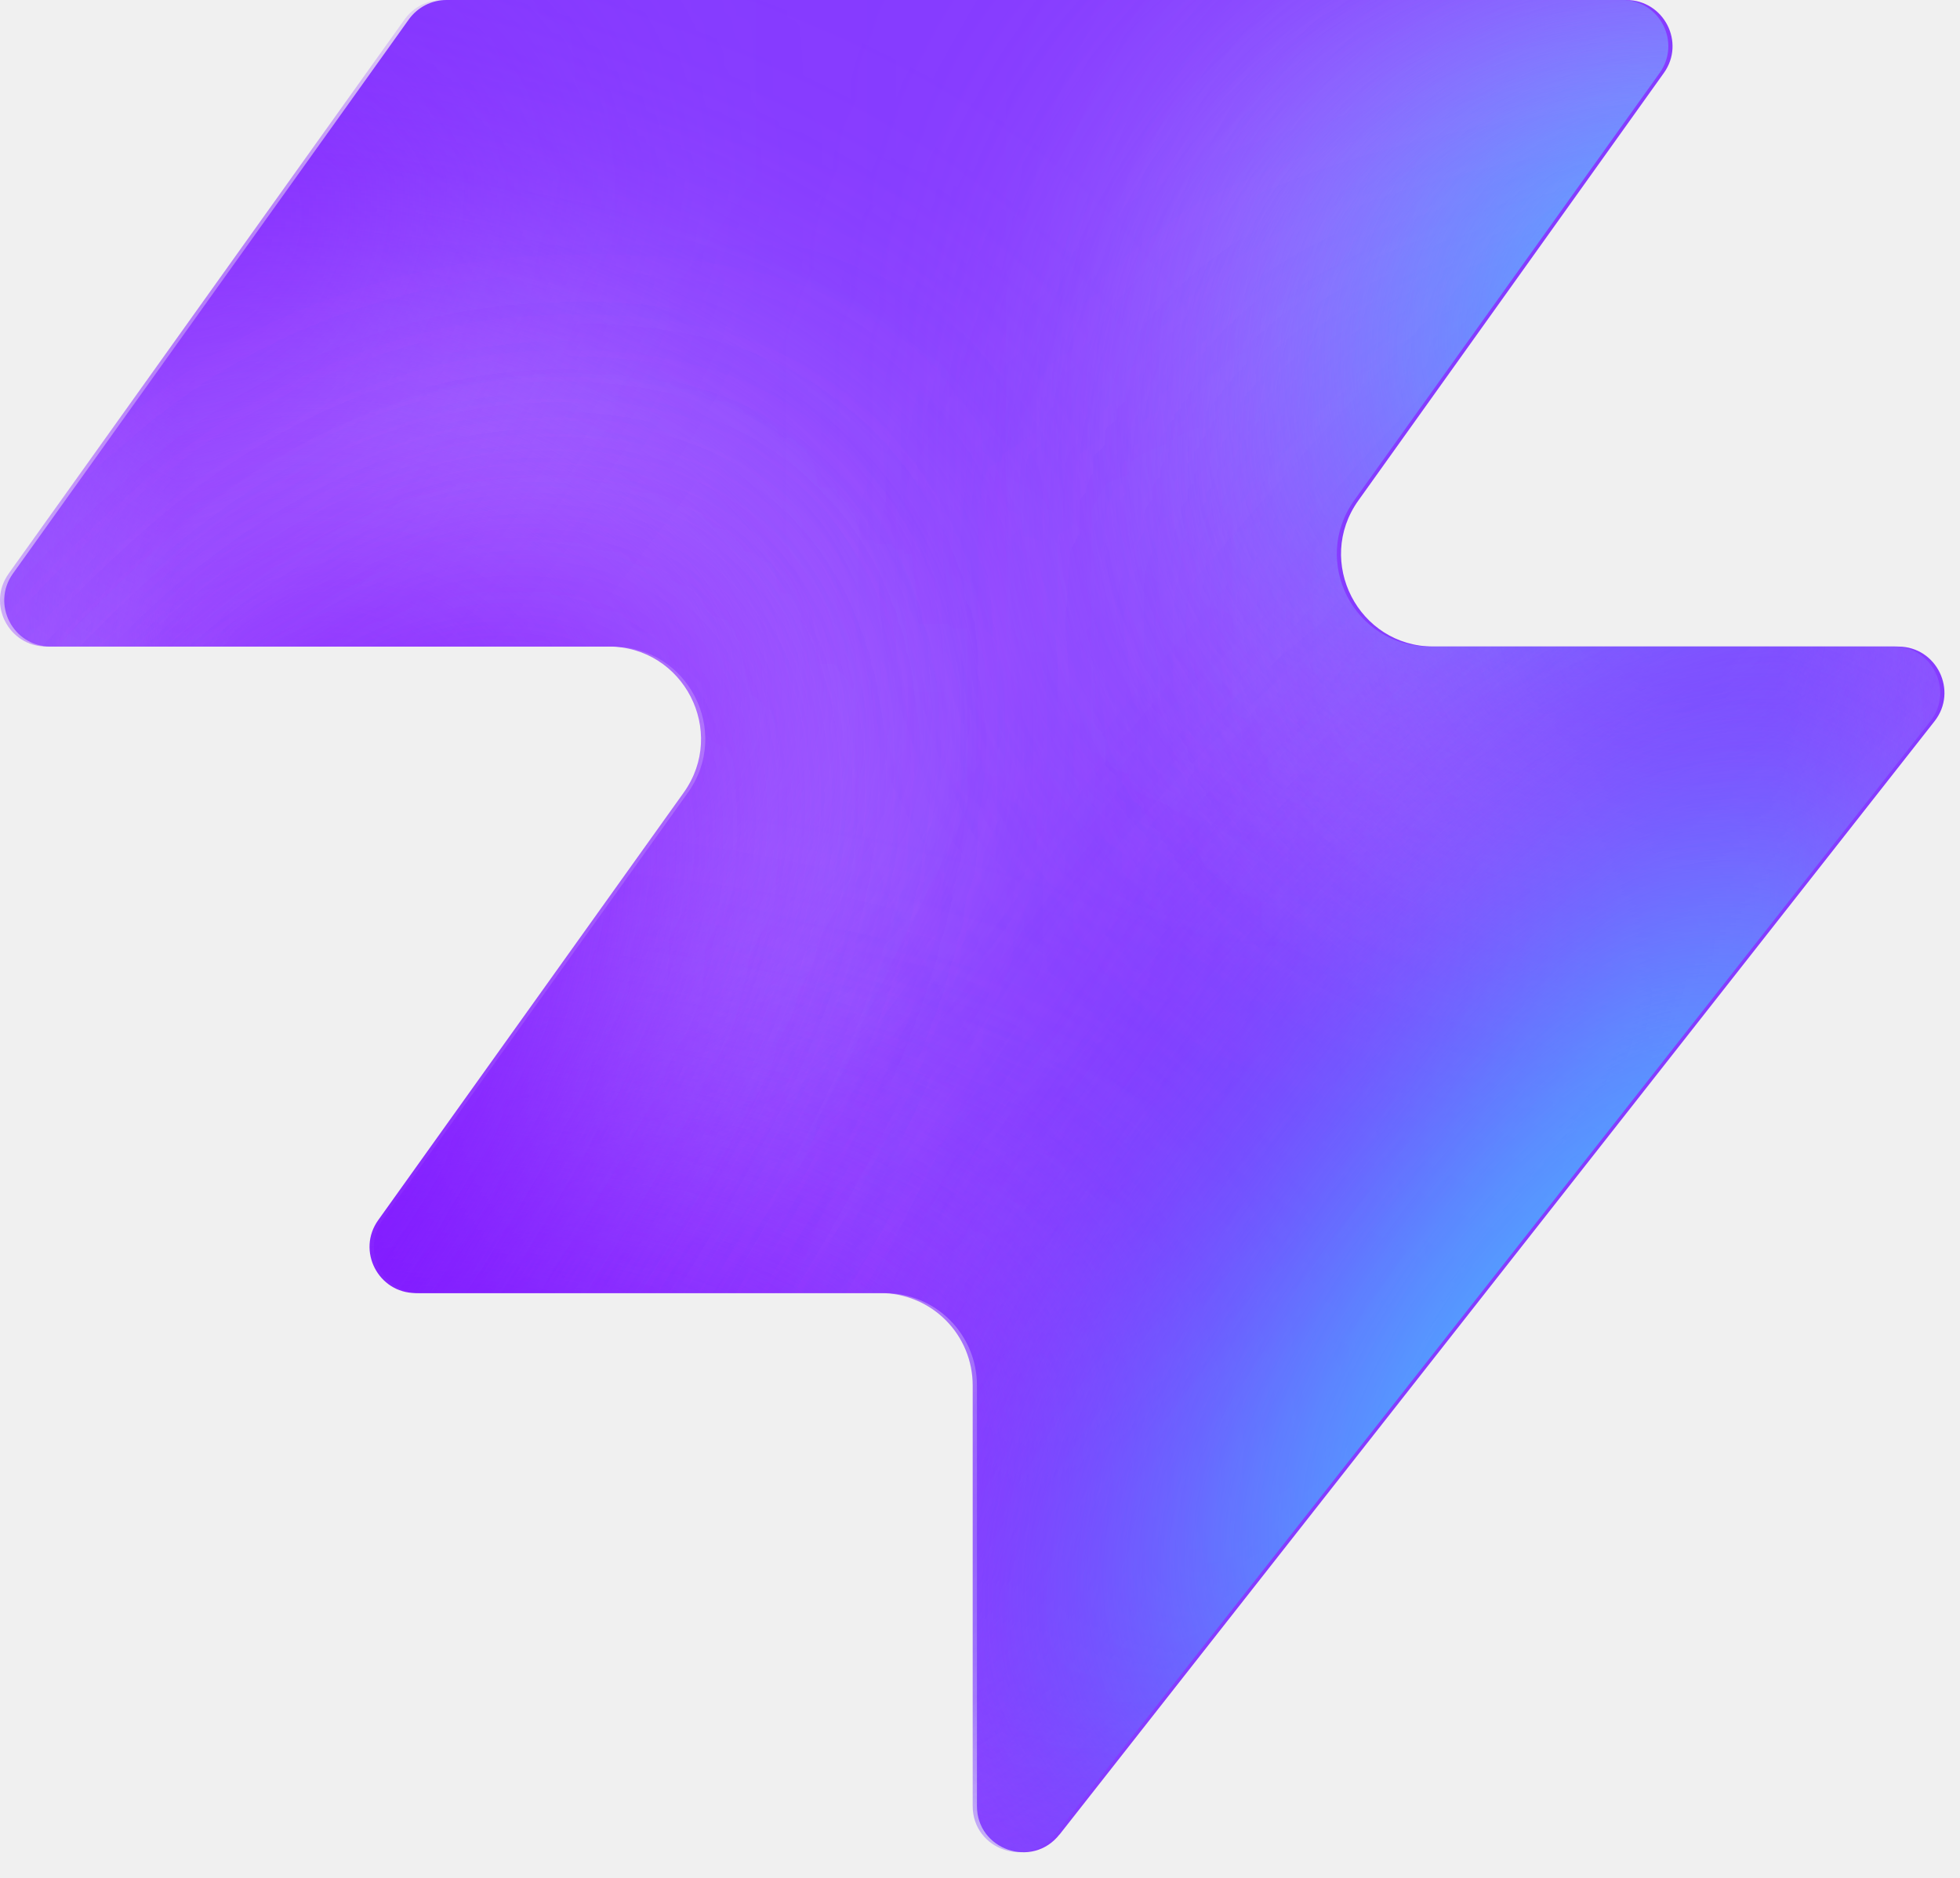
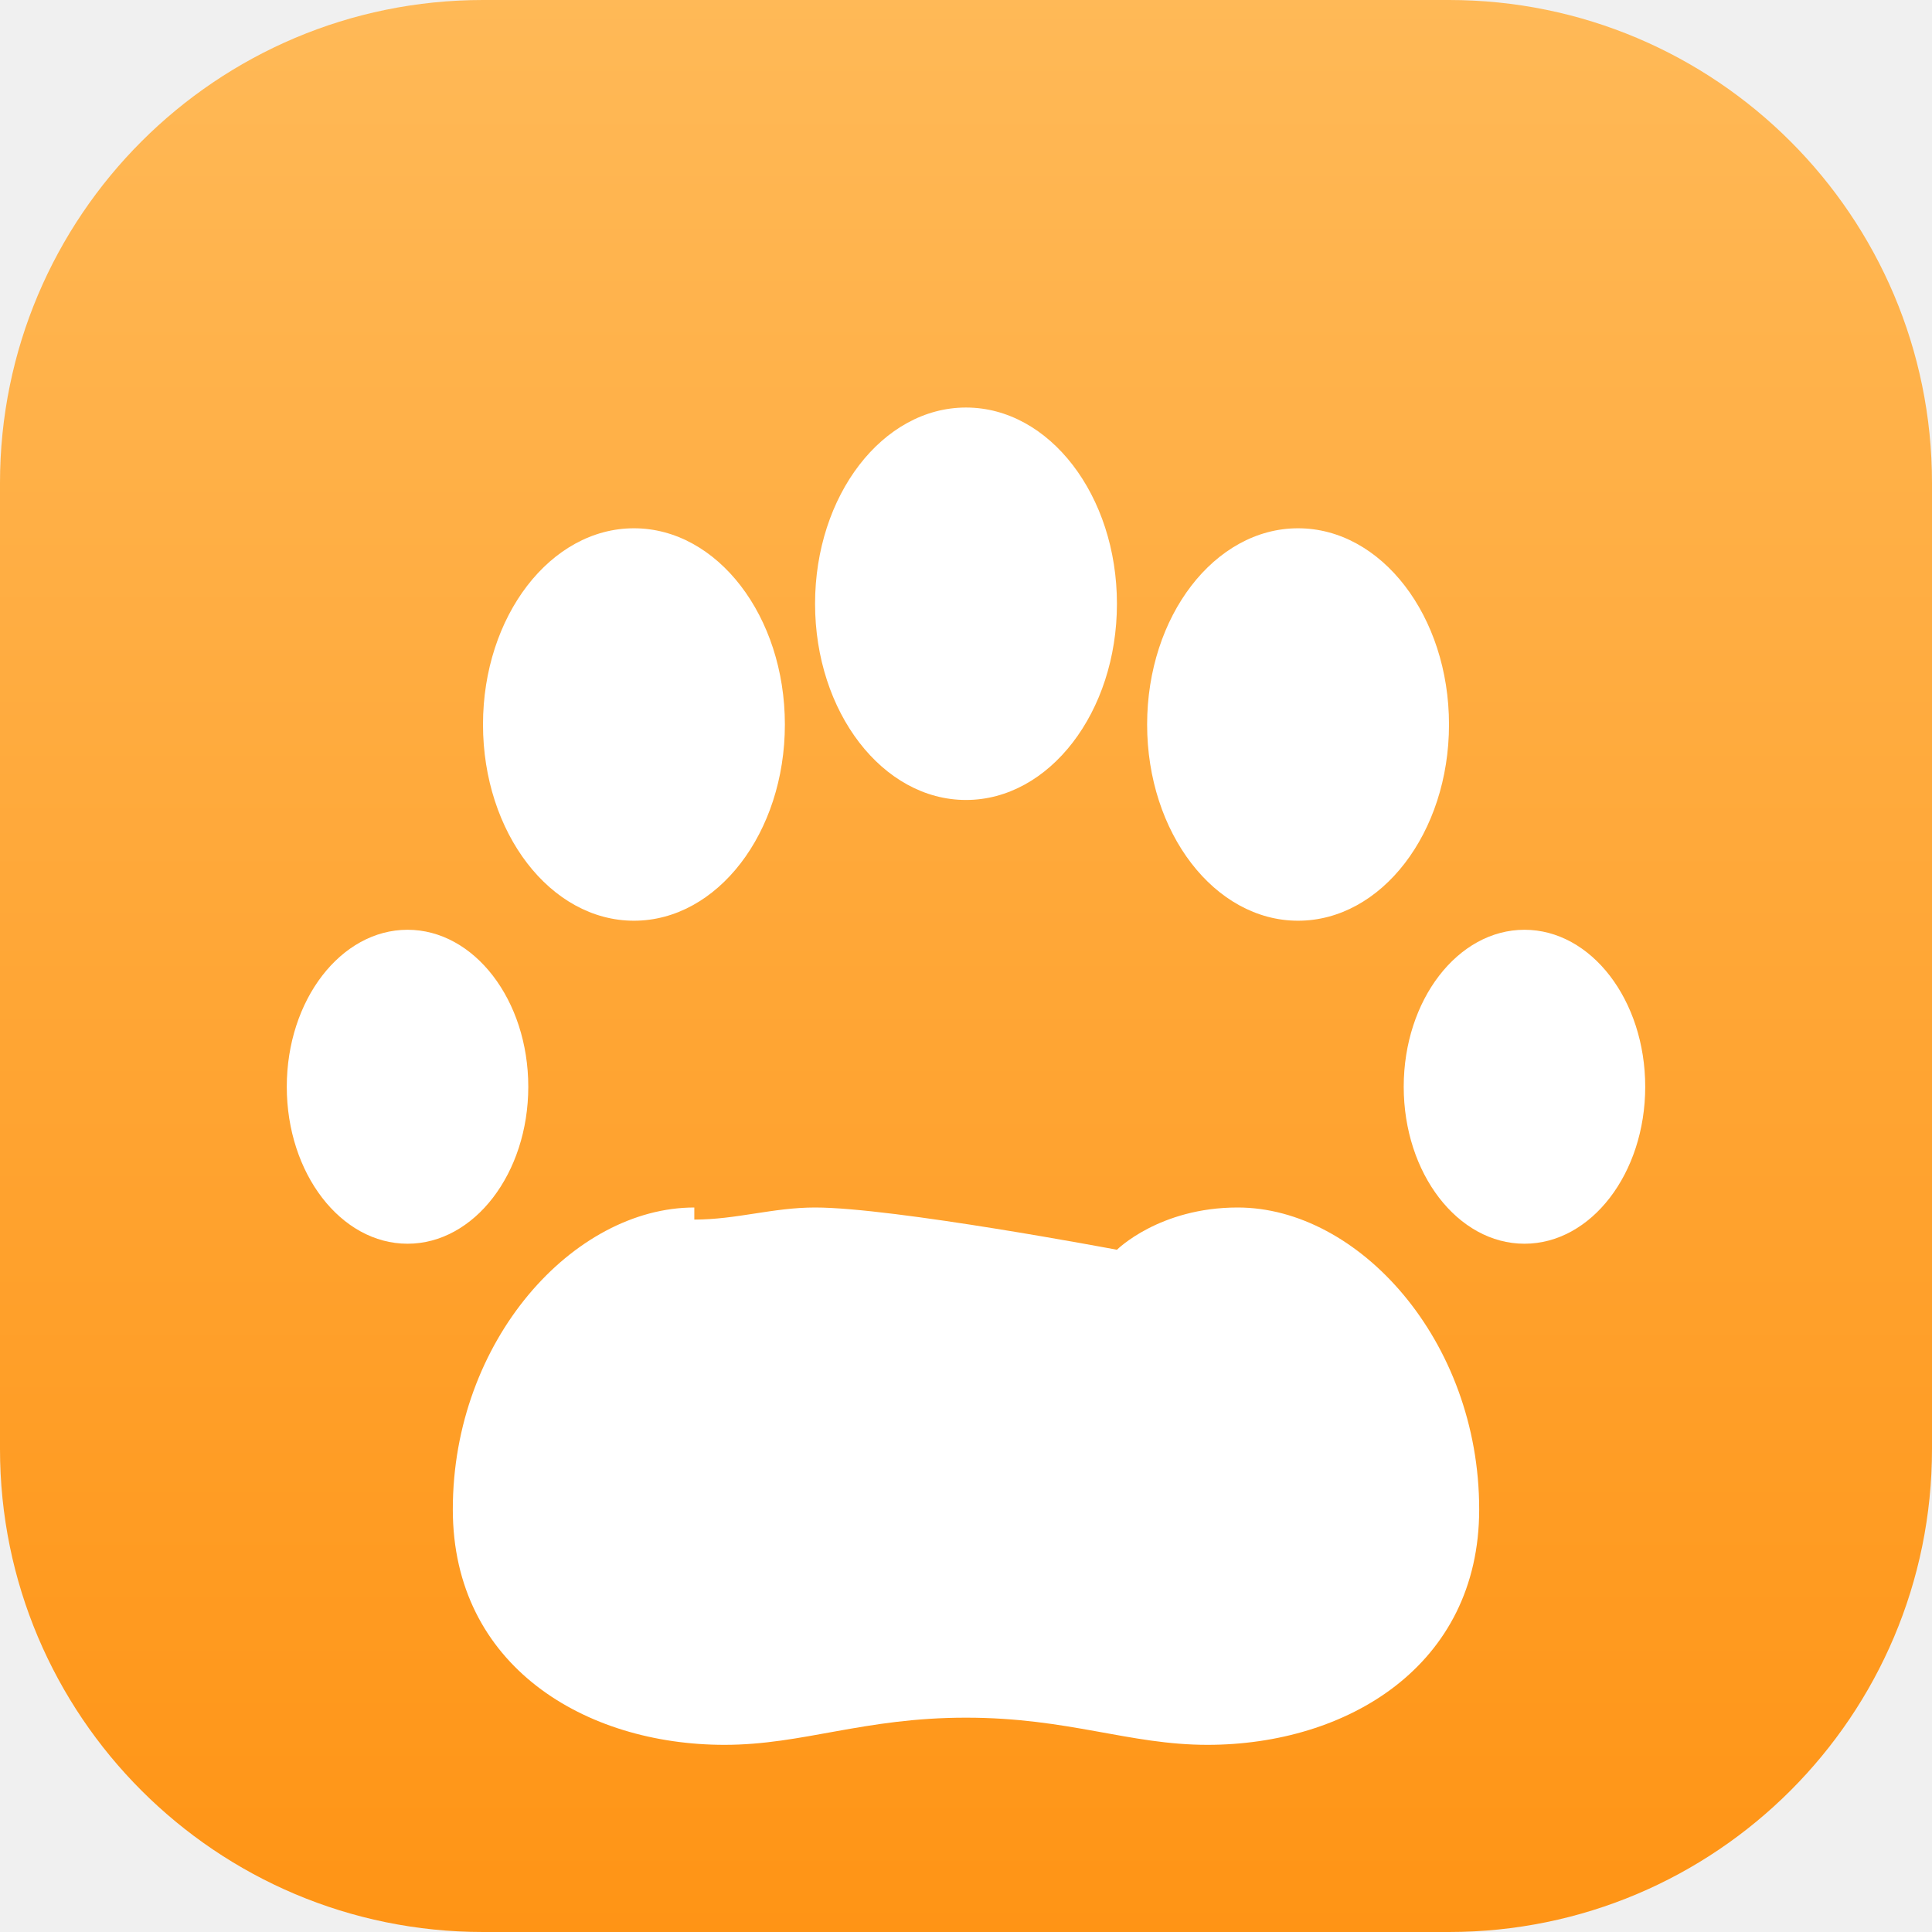
- <svg xmlns="http://www.w3.org/2000/svg" width="48" height="46" fill="none" viewBox="0 0 48 46">
-   <path fill="#863bff" d="M25.946 44.938c-.664.845-2.021.375-2.021-.698V33.937a2.26 2.26 0 0 0-2.262-2.262H10.287c-.92 0-1.456-1.04-.92-1.788l7.48-10.471c1.07-1.497 0-3.578-1.842-3.578H1.237c-.92 0-1.456-1.04-.92-1.788L10.013.474c.214-.297.556-.474.92-.474h28.894c.92 0 1.456 1.04.92 1.788l-7.48 10.471c-1.07 1.498 0 3.579 1.842 3.579h11.377c.943 0 1.473 1.088.89 1.83L25.947 44.94z" style="fill:#863bff;fill:color(display-p3 .525 .23 1);fill-opacity:1" />
-   <mask id="a" width="48" height="46" x="0" y="0" maskUnits="userSpaceOnUse" style="mask-type:alpha">
-     <path fill="#000" d="M25.842 44.938c-.664.844-2.021.375-2.021-.698V33.937a2.26 2.26 0 0 0-2.262-2.262H10.183c-.92 0-1.456-1.04-.92-1.788l7.48-10.471c1.07-1.498 0-3.579-1.842-3.579H1.133c-.92 0-1.456-1.04-.92-1.787L9.91.473c.214-.297.556-.474.92-.474h28.894c.92 0 1.456 1.04.92 1.788l-7.48 10.471c-1.07 1.498 0 3.578 1.842 3.578h11.377c.943 0 1.473 1.088.89 1.832L25.843 44.94z" style="fill:#000;fill-opacity:1" />
-   </mask>
-   <g mask="url(#a)">
-     <g filter="url(#b)">
-       <ellipse cx="5.508" cy="14.704" fill="#ede6ff" rx="5.508" ry="14.704" style="fill:#ede6ff;fill:color(display-p3 .927 .903 1);fill-opacity:1" transform="matrix(.00324 1 1 -.00324 -4.47 31.516)" />
-     </g>
-     <g filter="url(#c)">
-       <ellipse cx="10.399" cy="29.851" fill="#ede6ff" rx="10.399" ry="29.851" style="fill:#ede6ff;fill:color(display-p3 .927 .903 1);fill-opacity:1" transform="matrix(.00324 1 1 -.00324 -39.328 7.883)" />
-     </g>
-     <g filter="url(#d)">
-       <ellipse cx="5.508" cy="30.487" fill="#7e14ff" rx="5.508" ry="30.487" style="fill:#7e14ff;fill:color(display-p3 .492 .077 1);fill-opacity:1" transform="rotate(89.814 -25.913 -14.639)scale(1 -1)" />
-     </g>
-     <g filter="url(#e)">
-       <ellipse cx="5.508" cy="30.599" fill="#7e14ff" rx="5.508" ry="30.599" style="fill:#7e14ff;fill:color(display-p3 .492 .077 1);fill-opacity:1" transform="rotate(89.814 -32.644 -3.334)scale(1 -1)" />
-     </g>
-     <g filter="url(#f)">
-       <ellipse cx="5.508" cy="30.599" fill="#7e14ff" rx="5.508" ry="30.599" style="fill:#7e14ff;fill:color(display-p3 .492 .077 1);fill-opacity:1" transform="matrix(.00324 1 1 -.00324 -34.34 30.47)" />
-     </g>
-     <g filter="url(#g)">
-       <ellipse cx="14.072" cy="22.078" fill="#ede6ff" rx="14.072" ry="22.078" style="fill:#ede6ff;fill:color(display-p3 .927 .903 1);fill-opacity:1" transform="rotate(93.35 24.506 48.493)scale(-1 1)" />
-     </g>
-     <g filter="url(#h)">
-       <ellipse cx="3.47" cy="21.501" fill="#7e14ff" rx="3.47" ry="21.501" style="fill:#7e14ff;fill:color(display-p3 .492 .077 1);fill-opacity:1" transform="rotate(89.009 28.708 47.59)scale(-1 1)" />
-     </g>
-     <g filter="url(#i)">
-       <ellipse cx="3.47" cy="21.501" fill="#7e14ff" rx="3.47" ry="21.501" style="fill:#7e14ff;fill:color(display-p3 .492 .077 1);fill-opacity:1" transform="rotate(89.009 28.708 47.59)scale(-1 1)" />
-     </g>
-     <g filter="url(#j)">
-       <ellipse cx=".387" cy="8.972" fill="#7e14ff" rx="4.407" ry="29.108" style="fill:#7e14ff;fill:color(display-p3 .492 .077 1);fill-opacity:1" transform="rotate(39.51 .387 8.972)" />
-     </g>
-     <g filter="url(#k)">
-       <ellipse cx="47.523" cy="-6.092" fill="#7e14ff" rx="4.407" ry="29.108" style="fill:#7e14ff;fill:color(display-p3 .492 .077 1);fill-opacity:1" transform="rotate(37.892 47.523 -6.092)" />
-     </g>
-     <g filter="url(#l)">
-       <ellipse cx="41.412" cy="6.333" fill="#47bfff" rx="5.971" ry="9.665" style="fill:#47bfff;fill:color(display-p3 .28 .748 1);fill-opacity:1" transform="rotate(37.892 41.412 6.333)" />
-     </g>
-     <g filter="url(#m)">
-       <ellipse cx="-1.879" cy="38.332" fill="#7e14ff" rx="4.407" ry="29.108" style="fill:#7e14ff;fill:color(display-p3 .492 .077 1);fill-opacity:1" transform="rotate(37.892 -1.88 38.332)" />
-     </g>
-     <g filter="url(#n)">
-       <ellipse cx="-1.879" cy="38.332" fill="#7e14ff" rx="4.407" ry="29.108" style="fill:#7e14ff;fill:color(display-p3 .492 .077 1);fill-opacity:1" transform="rotate(37.892 -1.88 38.332)" />
-     </g>
-     <g filter="url(#o)">
-       <ellipse cx="35.651" cy="29.907" fill="#7e14ff" rx="4.407" ry="29.108" style="fill:#7e14ff;fill:color(display-p3 .492 .077 1);fill-opacity:1" transform="rotate(37.892 35.651 29.907)" />
-     </g>
-     <g filter="url(#p)">
-       <ellipse cx="38.418" cy="32.4" fill="#47bfff" rx="5.971" ry="15.297" style="fill:#47bfff;fill:color(display-p3 .28 .748 1);fill-opacity:1" transform="rotate(37.892 38.418 32.4)" />
-     </g>
+ <svg xmlns="http://www.w3.org/2000/svg" width="64" height="64" viewBox="0 0 64 64" fill="none">
+   <defs>
+     <linearGradient id="bg" x1="0" y1="0" x2="0" y2="1">
+       <stop offset="0" stop-color="#FFB957" />
+       <stop offset="1" stop-color="#FF9415" />
+     </linearGradient>
+   </defs>
+   <rect width="64" height="64" rx="16" fill="url(#bg)" />
+   <g fill="#FFFFFF">
+     <ellipse cx="21" cy="24" rx="5" ry="6.5" />
+     <ellipse cx="32" cy="20" rx="5" ry="6.5" />
+     <ellipse cx="43" cy="24" rx="5" ry="6.5" />
+     <ellipse cx="13.5" cy="36" rx="4" ry="5.2" />
+     <ellipse cx="50.5" cy="36" rx="4" ry="5.2" />
+     <path d="M23 40c-4 0-8 4.4-8 10 0 5.2 4.4 7.8 9 7.8 2.6 0 4.6-.9 8-.9s5.4.9 8 .9c4.6 0 9-2.6 9-7.8 0-5.6-4-10-8-10-2.6 0-4 1.4-4 1.4S29.6 40 27 40c-1.4 0-2.6.4-4 .4z" />
  </g>
-   <defs>
-     <filter id="b" width="60.045" height="41.654" x="-19.77" y="16.149" color-interpolation-filters="sRGB" filterUnits="userSpaceOnUse">
-       <feFlood flood-opacity="0" result="BackgroundImageFix" />
-       <feBlend in="SourceGraphic" in2="BackgroundImageFix" result="shape" />
-       <feGaussianBlur result="effect1_foregroundBlur_2002_17158" stdDeviation="7.659" />
-     </filter>
-     <filter id="c" width="90.34" height="51.437" x="-54.613" y="-7.533" color-interpolation-filters="sRGB" filterUnits="userSpaceOnUse">
-       <feFlood flood-opacity="0" result="BackgroundImageFix" />
-       <feBlend in="SourceGraphic" in2="BackgroundImageFix" result="shape" />
-       <feGaussianBlur result="effect1_foregroundBlur_2002_17158" stdDeviation="7.659" />
-     </filter>
-     <filter id="d" width="79.355" height="29.4" x="-49.64" y="2.03" color-interpolation-filters="sRGB" filterUnits="userSpaceOnUse">
-       <feFlood flood-opacity="0" result="BackgroundImageFix" />
-       <feBlend in="SourceGraphic" in2="BackgroundImageFix" result="shape" />
-       <feGaussianBlur result="effect1_foregroundBlur_2002_17158" stdDeviation="4.596" />
-     </filter>
-     <filter id="e" width="79.579" height="29.4" x="-45.045" y="20.029" color-interpolation-filters="sRGB" filterUnits="userSpaceOnUse">
-       <feFlood flood-opacity="0" result="BackgroundImageFix" />
-       <feBlend in="SourceGraphic" in2="BackgroundImageFix" result="shape" />
-       <feGaussianBlur result="effect1_foregroundBlur_2002_17158" stdDeviation="4.596" />
-     </filter>
-     <filter id="f" width="79.579" height="29.4" x="-43.513" y="21.178" color-interpolation-filters="sRGB" filterUnits="userSpaceOnUse">
-       <feFlood flood-opacity="0" result="BackgroundImageFix" />
-       <feBlend in="SourceGraphic" in2="BackgroundImageFix" result="shape" />
-       <feGaussianBlur result="effect1_foregroundBlur_2002_17158" stdDeviation="4.596" />
-     </filter>
-     <filter id="g" width="74.749" height="58.852" x="15.756" y="-17.901" color-interpolation-filters="sRGB" filterUnits="userSpaceOnUse">
-       <feFlood flood-opacity="0" result="BackgroundImageFix" />
-       <feBlend in="SourceGraphic" in2="BackgroundImageFix" result="shape" />
-       <feGaussianBlur result="effect1_foregroundBlur_2002_17158" stdDeviation="7.659" />
-     </filter>
-     <filter id="h" width="61.377" height="25.362" x="23.548" y="2.284" color-interpolation-filters="sRGB" filterUnits="userSpaceOnUse">
-       <feFlood flood-opacity="0" result="BackgroundImageFix" />
-       <feBlend in="SourceGraphic" in2="BackgroundImageFix" result="shape" />
-       <feGaussianBlur result="effect1_foregroundBlur_2002_17158" stdDeviation="4.596" />
-     </filter>
-     <filter id="i" width="61.377" height="25.362" x="23.548" y="2.284" color-interpolation-filters="sRGB" filterUnits="userSpaceOnUse">
-       <feFlood flood-opacity="0" result="BackgroundImageFix" />
-       <feBlend in="SourceGraphic" in2="BackgroundImageFix" result="shape" />
-       <feGaussianBlur result="effect1_foregroundBlur_2002_17158" stdDeviation="4.596" />
-     </filter>
-     <filter id="j" width="56.045" height="63.649" x="-27.636" y="-22.853" color-interpolation-filters="sRGB" filterUnits="userSpaceOnUse">
-       <feFlood flood-opacity="0" result="BackgroundImageFix" />
-       <feBlend in="SourceGraphic" in2="BackgroundImageFix" result="shape" />
-       <feGaussianBlur result="effect1_foregroundBlur_2002_17158" stdDeviation="4.596" />
-     </filter>
-     <filter id="k" width="54.814" height="64.646" x="20.116" y="-38.415" color-interpolation-filters="sRGB" filterUnits="userSpaceOnUse">
-       <feFlood flood-opacity="0" result="BackgroundImageFix" />
-       <feBlend in="SourceGraphic" in2="BackgroundImageFix" result="shape" />
-       <feGaussianBlur result="effect1_foregroundBlur_2002_17158" stdDeviation="4.596" />
-     </filter>
-     <filter id="l" width="33.541" height="35.313" x="24.641" y="-11.323" color-interpolation-filters="sRGB" filterUnits="userSpaceOnUse">
-       <feFlood flood-opacity="0" result="BackgroundImageFix" />
-       <feBlend in="SourceGraphic" in2="BackgroundImageFix" result="shape" />
-       <feGaussianBlur result="effect1_foregroundBlur_2002_17158" stdDeviation="4.596" />
-     </filter>
-     <filter id="m" width="54.814" height="64.646" x="-29.286" y="6.009" color-interpolation-filters="sRGB" filterUnits="userSpaceOnUse">
-       <feFlood flood-opacity="0" result="BackgroundImageFix" />
-       <feBlend in="SourceGraphic" in2="BackgroundImageFix" result="shape" />
-       <feGaussianBlur result="effect1_foregroundBlur_2002_17158" stdDeviation="4.596" />
-     </filter>
-     <filter id="n" width="54.814" height="64.646" x="-29.286" y="6.009" color-interpolation-filters="sRGB" filterUnits="userSpaceOnUse">
-       <feFlood flood-opacity="0" result="BackgroundImageFix" />
-       <feBlend in="SourceGraphic" in2="BackgroundImageFix" result="shape" />
-       <feGaussianBlur result="effect1_foregroundBlur_2002_17158" stdDeviation="4.596" />
-     </filter>
-     <filter id="o" width="54.814" height="64.646" x="8.244" y="-2.416" color-interpolation-filters="sRGB" filterUnits="userSpaceOnUse">
-       <feFlood flood-opacity="0" result="BackgroundImageFix" />
-       <feBlend in="SourceGraphic" in2="BackgroundImageFix" result="shape" />
-       <feGaussianBlur result="effect1_foregroundBlur_2002_17158" stdDeviation="4.596" />
-     </filter>
-     <filter id="p" width="39.409" height="43.623" x="18.713" y="10.588" color-interpolation-filters="sRGB" filterUnits="userSpaceOnUse">
-       <feFlood flood-opacity="0" result="BackgroundImageFix" />
-       <feBlend in="SourceGraphic" in2="BackgroundImageFix" result="shape" />
-       <feGaussianBlur result="effect1_foregroundBlur_2002_17158" stdDeviation="4.596" />
-     </filter>
-   </defs>
</svg>
